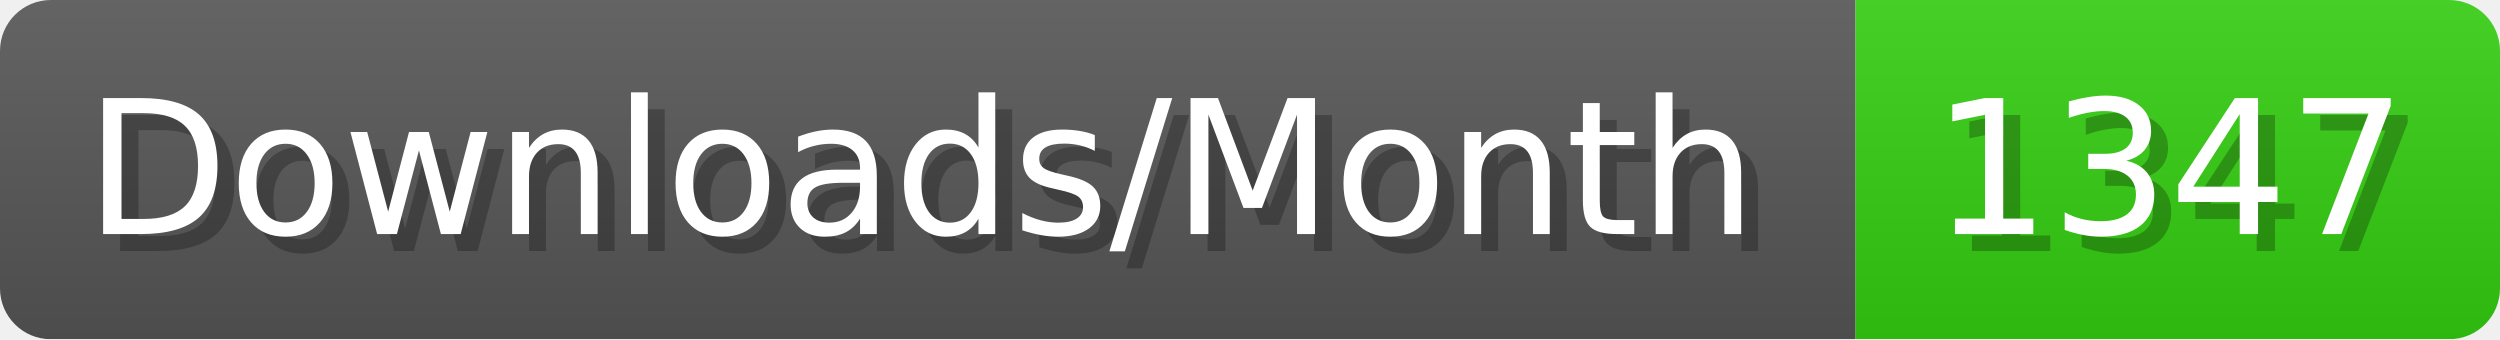
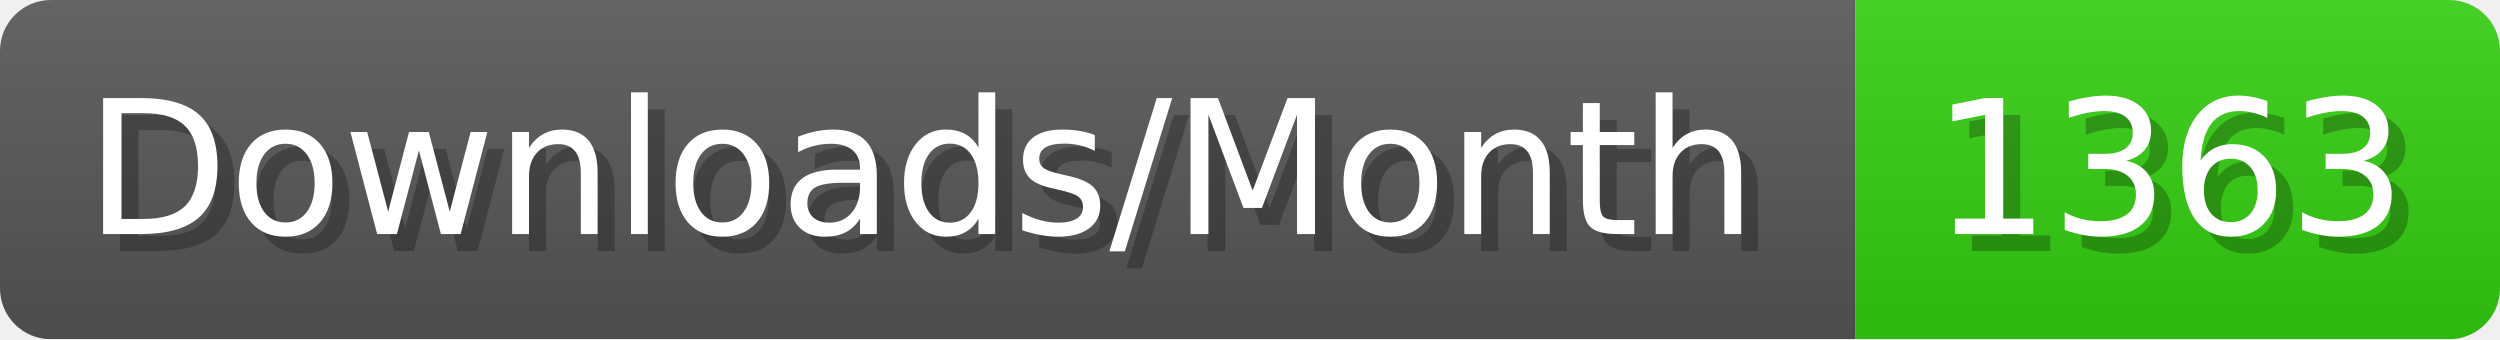
- <svg xmlns="http://www.w3.org/2000/svg" width="147.4" height="20" viewBox="0 0 1474 200" role="img" aria-label="Downloads/Month: 1347">
+ <svg xmlns="http://www.w3.org/2000/svg" width="147.4" height="20" viewBox="0 0 1474 200" role="img" aria-label="Downloads/Month: 1363">
  <linearGradient id="YlXUI" x2="0" y2="100%">
    <stop offset="0" stop-opacity=".1" stop-color="#EEE" />
    <stop offset="1" stop-opacity=".1" />
  </linearGradient>
  <mask id="JHhop">
    <rect width="1474" height="200" rx="30" fill="#FFF" />
  </mask>
  <g mask="url(#JHhop)">
    <rect width="1094" height="200" fill="#555" />
    <rect width="380" height="200" fill="#3C1" x="1094" />
    <rect width="1474" height="200" fill="url(#YlXUI)" />
  </g>
  <g aria-hidden="true" fill="#fff" text-anchor="start" font-family="Verdana,DejaVu Sans,sans-serif" font-size="110">
    <text x="60" y="148" textLength="994" fill="#000" opacity="0.25">Downloads/Month</text>
    <text x="50" y="138" textLength="994">Downloads/Month</text>
-     <text x="1149" y="148" textLength="280" fill="#000" opacity="0.25">1347</text>
-     <text x="1139" y="138" textLength="280">1347</text>
+     <text x="1149" y="148" textLength="280" fill="#000" opacity="0.25">1363</text>
+     <text x="1139" y="138" textLength="280">1363</text>
  </g>
</svg>
